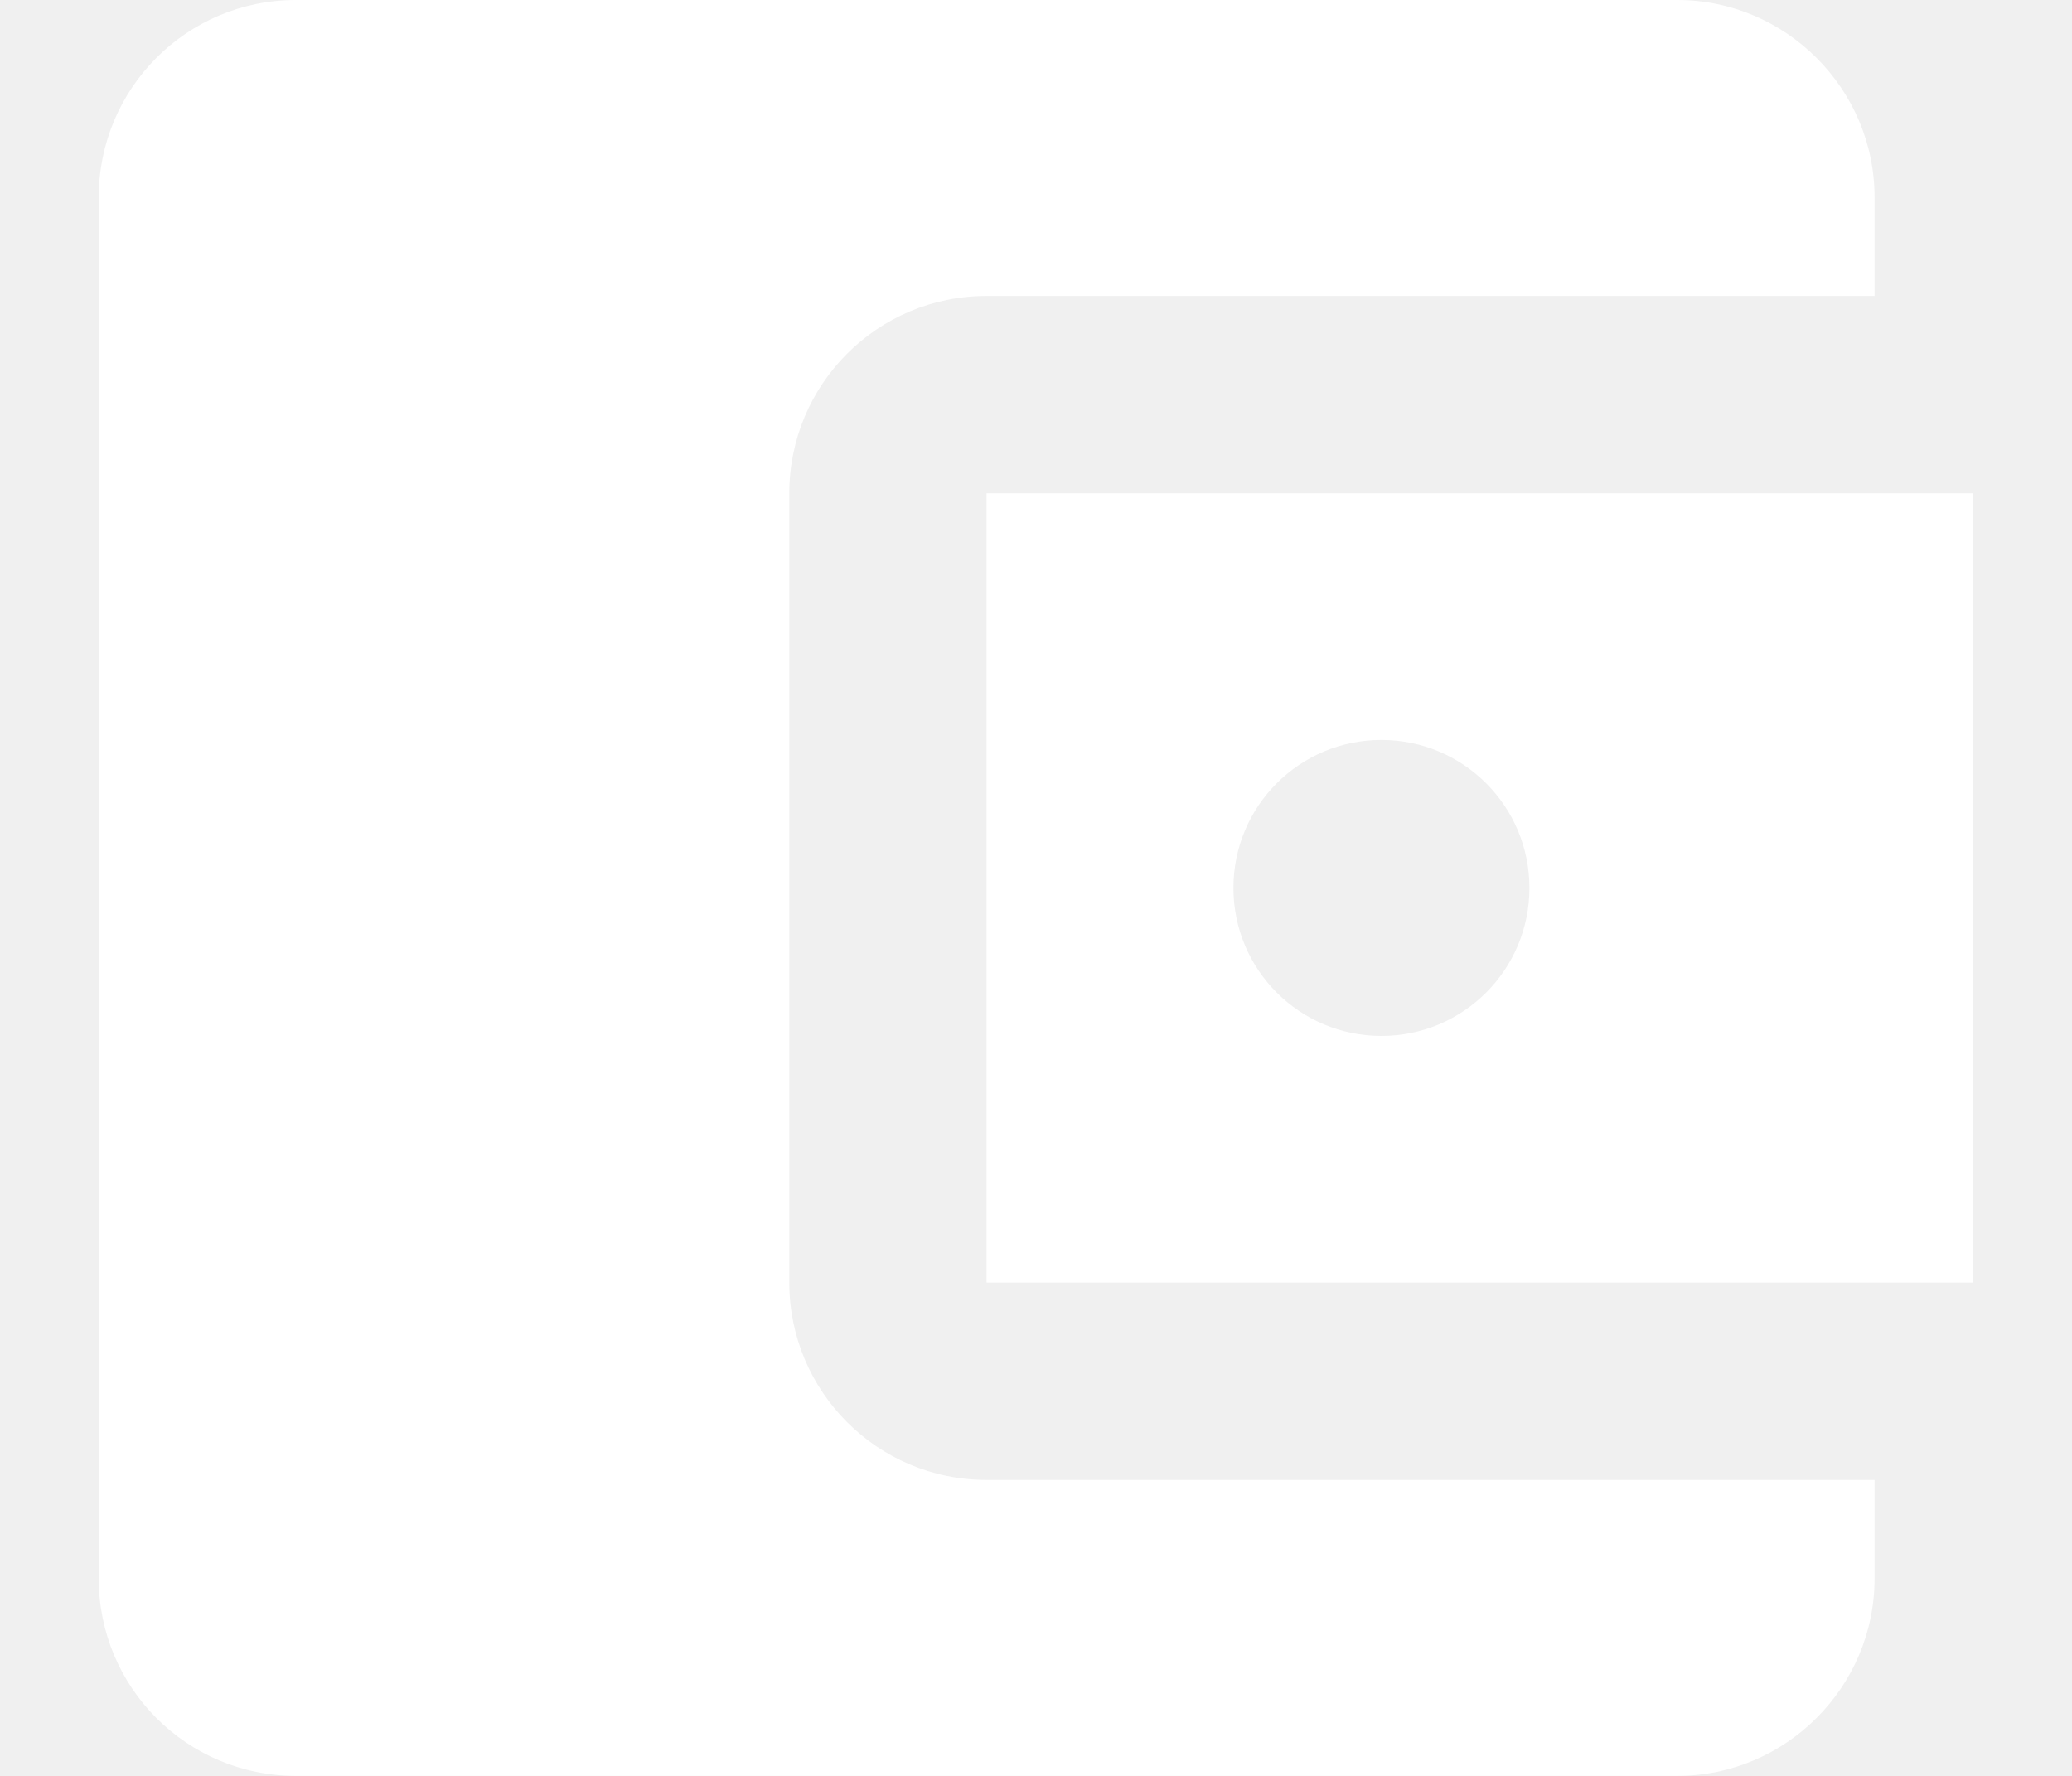
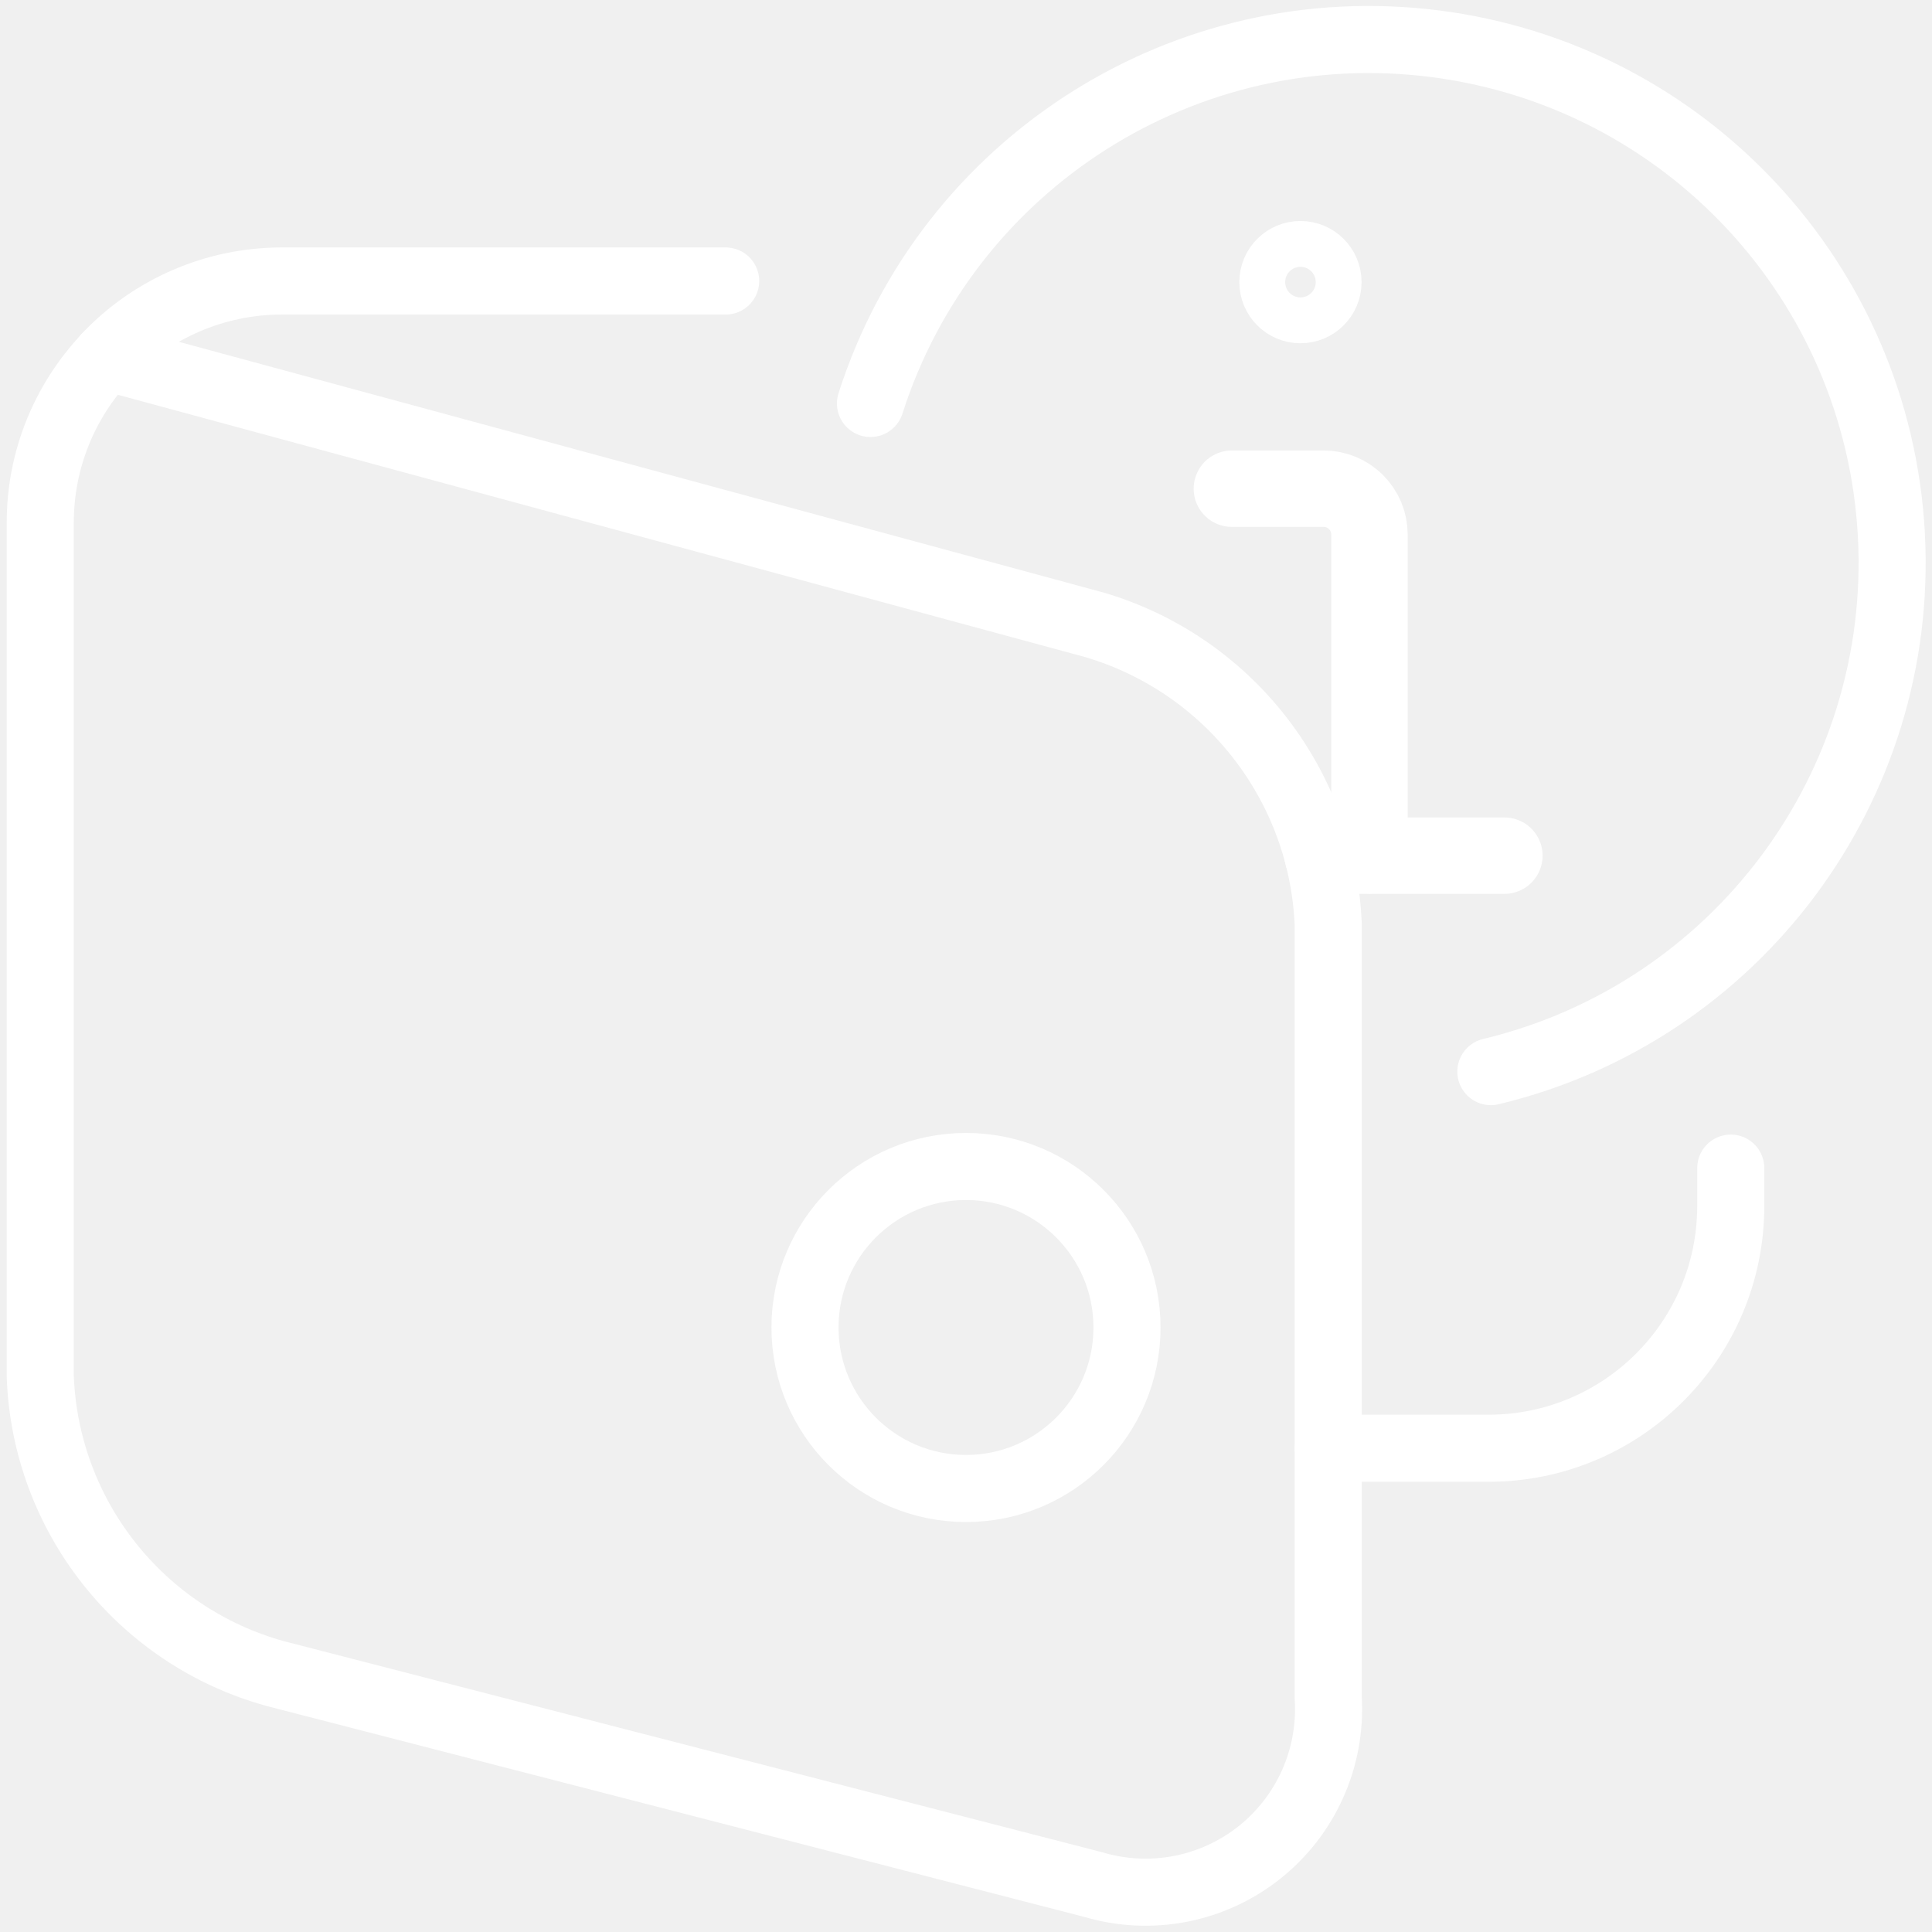
- <svg xmlns="http://www.w3.org/2000/svg" width="14" height="12" viewBox="0 0 14 12" fill="none">
-   <path d="M12.666 10v.667c0 .733-.6 1.333-1.333 1.333H2c-.74 0-1.333-.6-1.333-1.333V1.333C.667.6 1.26 0 2 0h9.333c.733 0 1.333.6 1.333 1.333V2h-6c-.74 0-1.333.6-1.333 1.333v5.334C5.333 9.4 5.926 10 6.666 10h6zm-6-1.333h6.667V3.333H6.666v5.334zM9.334 7c-.553 0-1-.447-1-1 0-.553.447-1 1-1 .553 0 1 .447 1 1 0 .553-.447 1-1 1z" fill="#fff" />
+ <svg xmlns="http://www.w3.org/2000/svg" width="18" height="18" viewBox="0 0 18 18" fill="none">
+   <path d="M16.125 10.883v.36a2.257 2.257 0 0 1-2.25 2.25h-1.5M.988 3.325a2.25 2.25 0 0 1 1.635-.707h4.138" stroke="#fff" stroke-width=".625" stroke-linecap="round" stroke-linejoin="round" />
+   <path d="m.99 3.325 9.205 2.496a3.042 3.042 0 0 1 2.18 2.797v7.207a1.705 1.705 0 0 1-2.19 1.733l-7.618-1.965a2.987 2.987 0 0 1-2.192-2.768V4.868c0-.574.22-1.126.615-1.543z" stroke="#fff" stroke-width=".625" stroke-linecap="round" stroke-linejoin="round" />
+   <path d="M9 13.868a1.5 1.5 0 1 0 0-3 1.5 1.5 0 0 0 0 3zM8.11 3.759a4.875 4.875 0 1 1 5.78 6.225" stroke="#fff" stroke-width=".625" stroke-linecap="round" stroke-linejoin="round" />
+   <path d="M12.759 7.973V4.98a.427.427 0 0 0-.428-.427h-.854M12.116 2.415a.213.213 0 1 1 0 .427.213.213 0 0 1 0-.427zM12.324 7.972h1.692" stroke="#fff" stroke-width=".712" stroke-linecap="round" stroke-linejoin="round" />
</svg>
